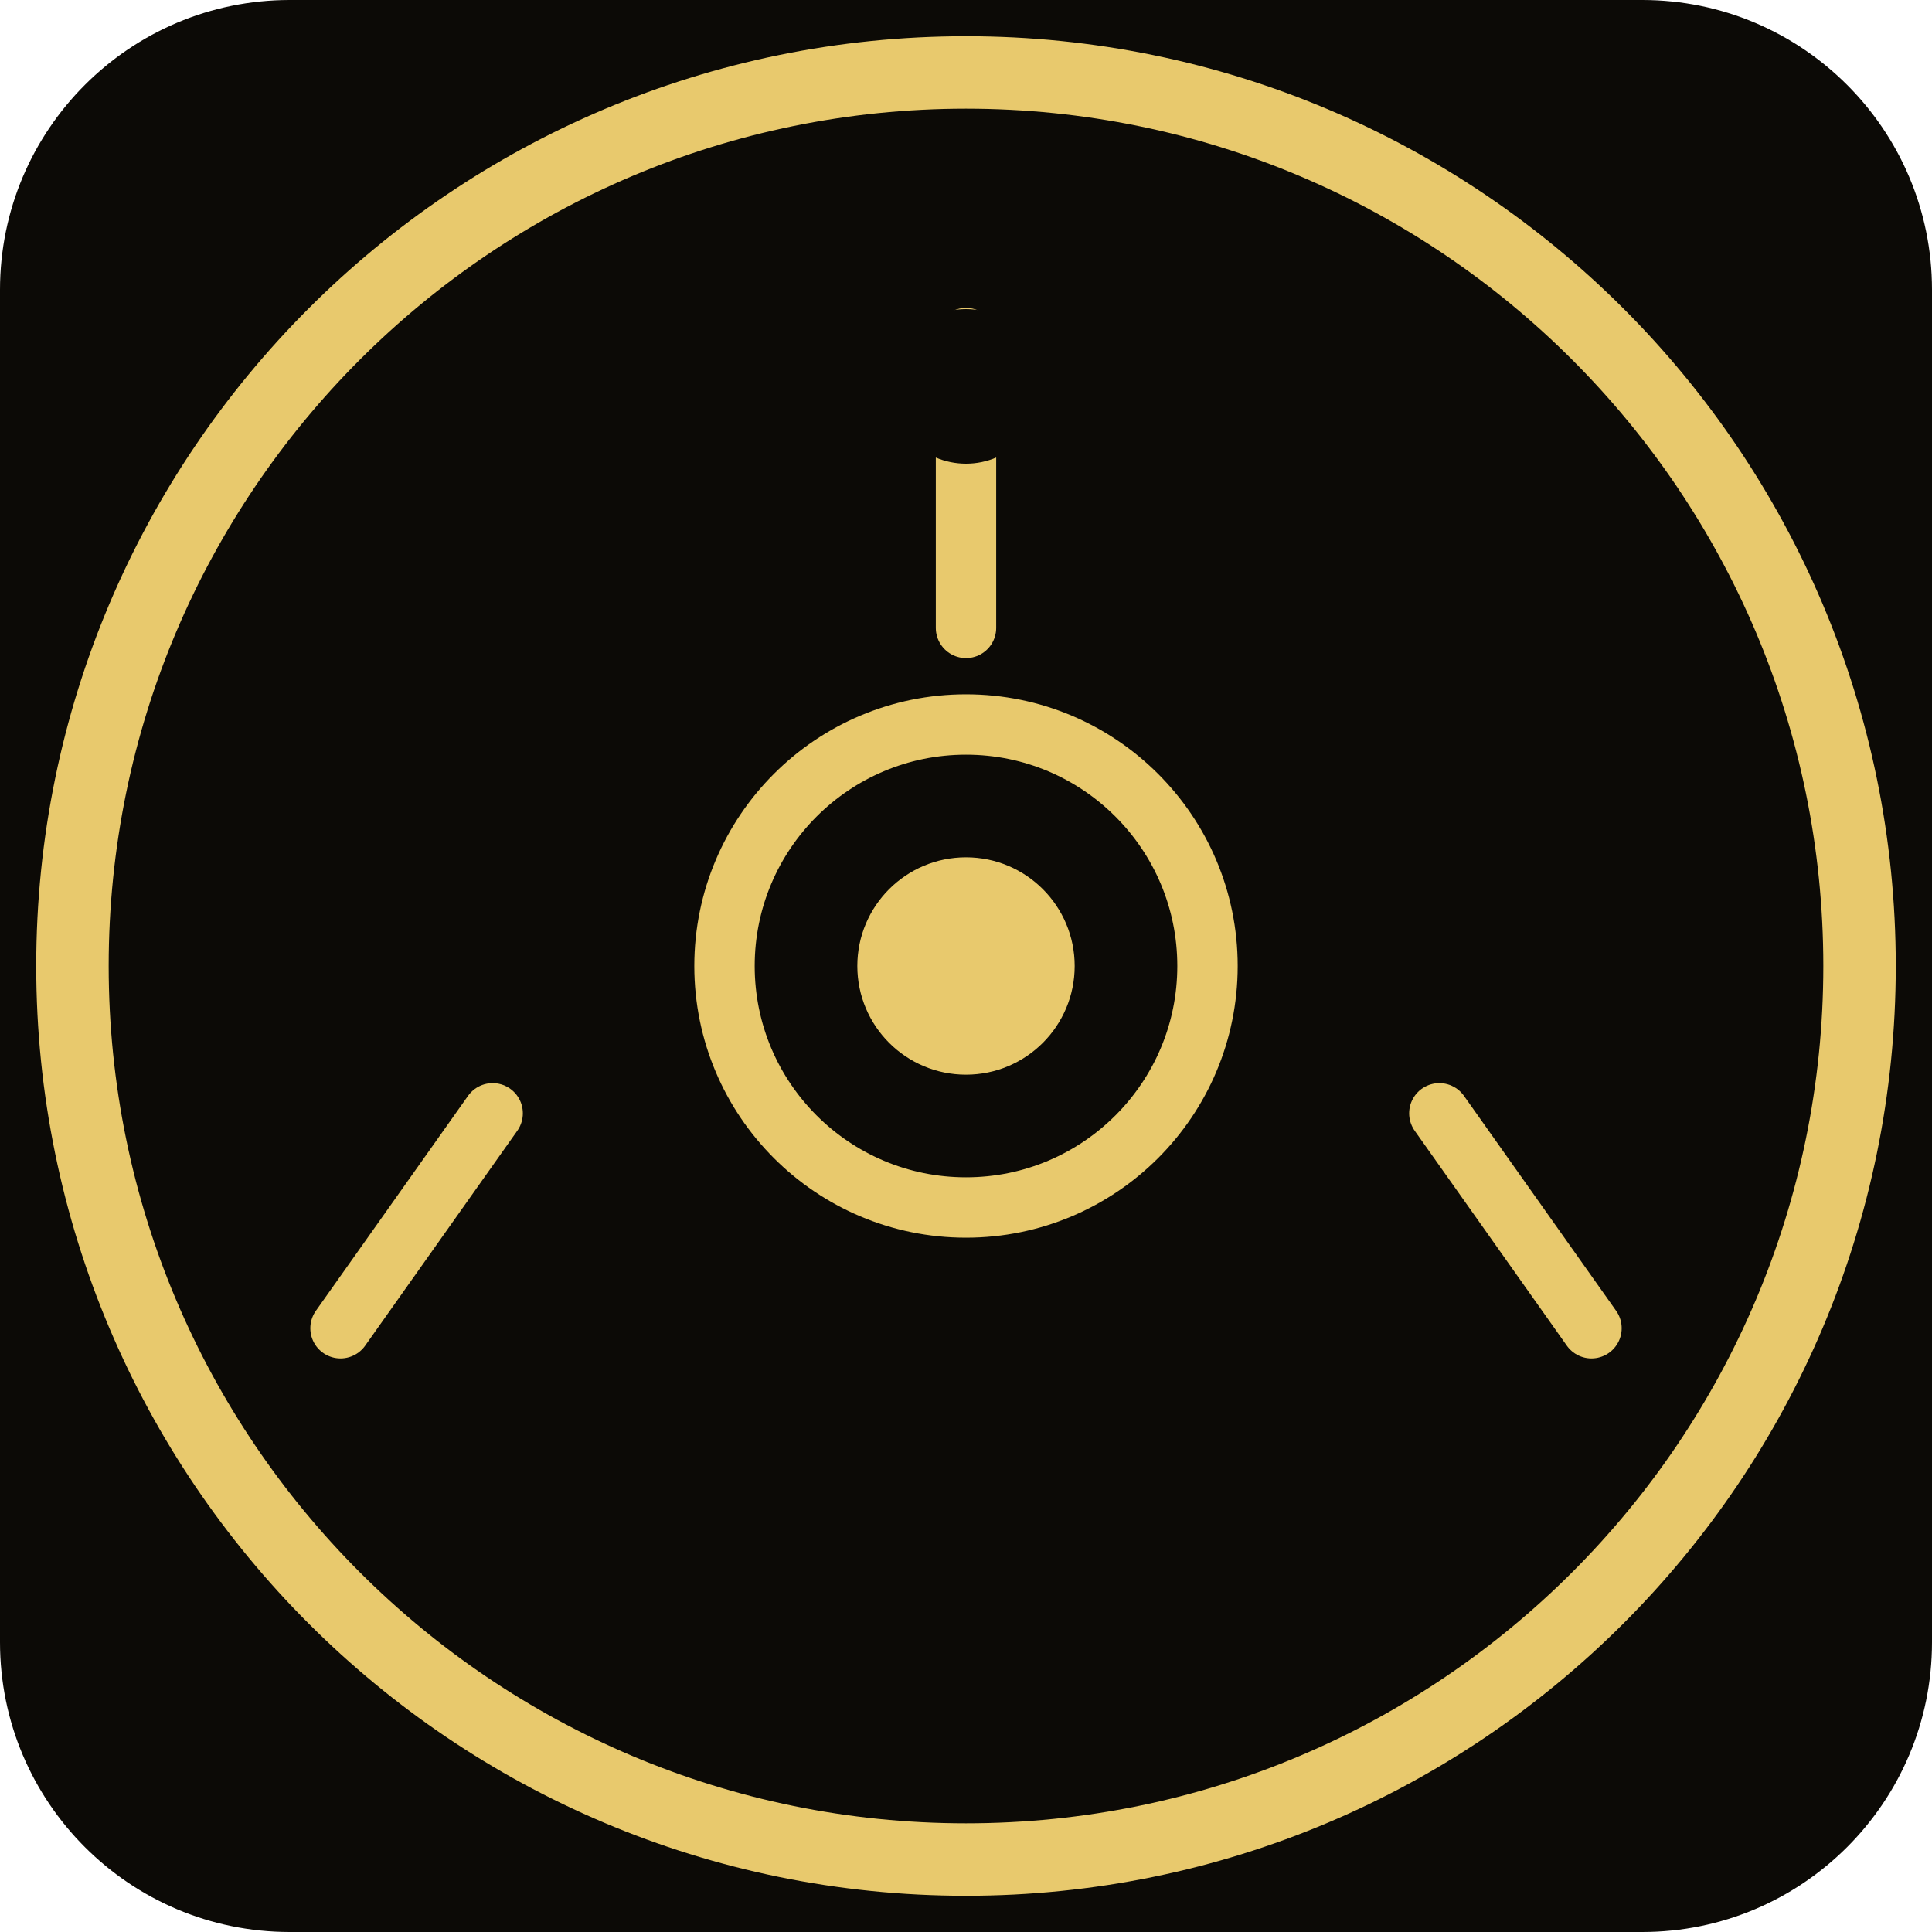
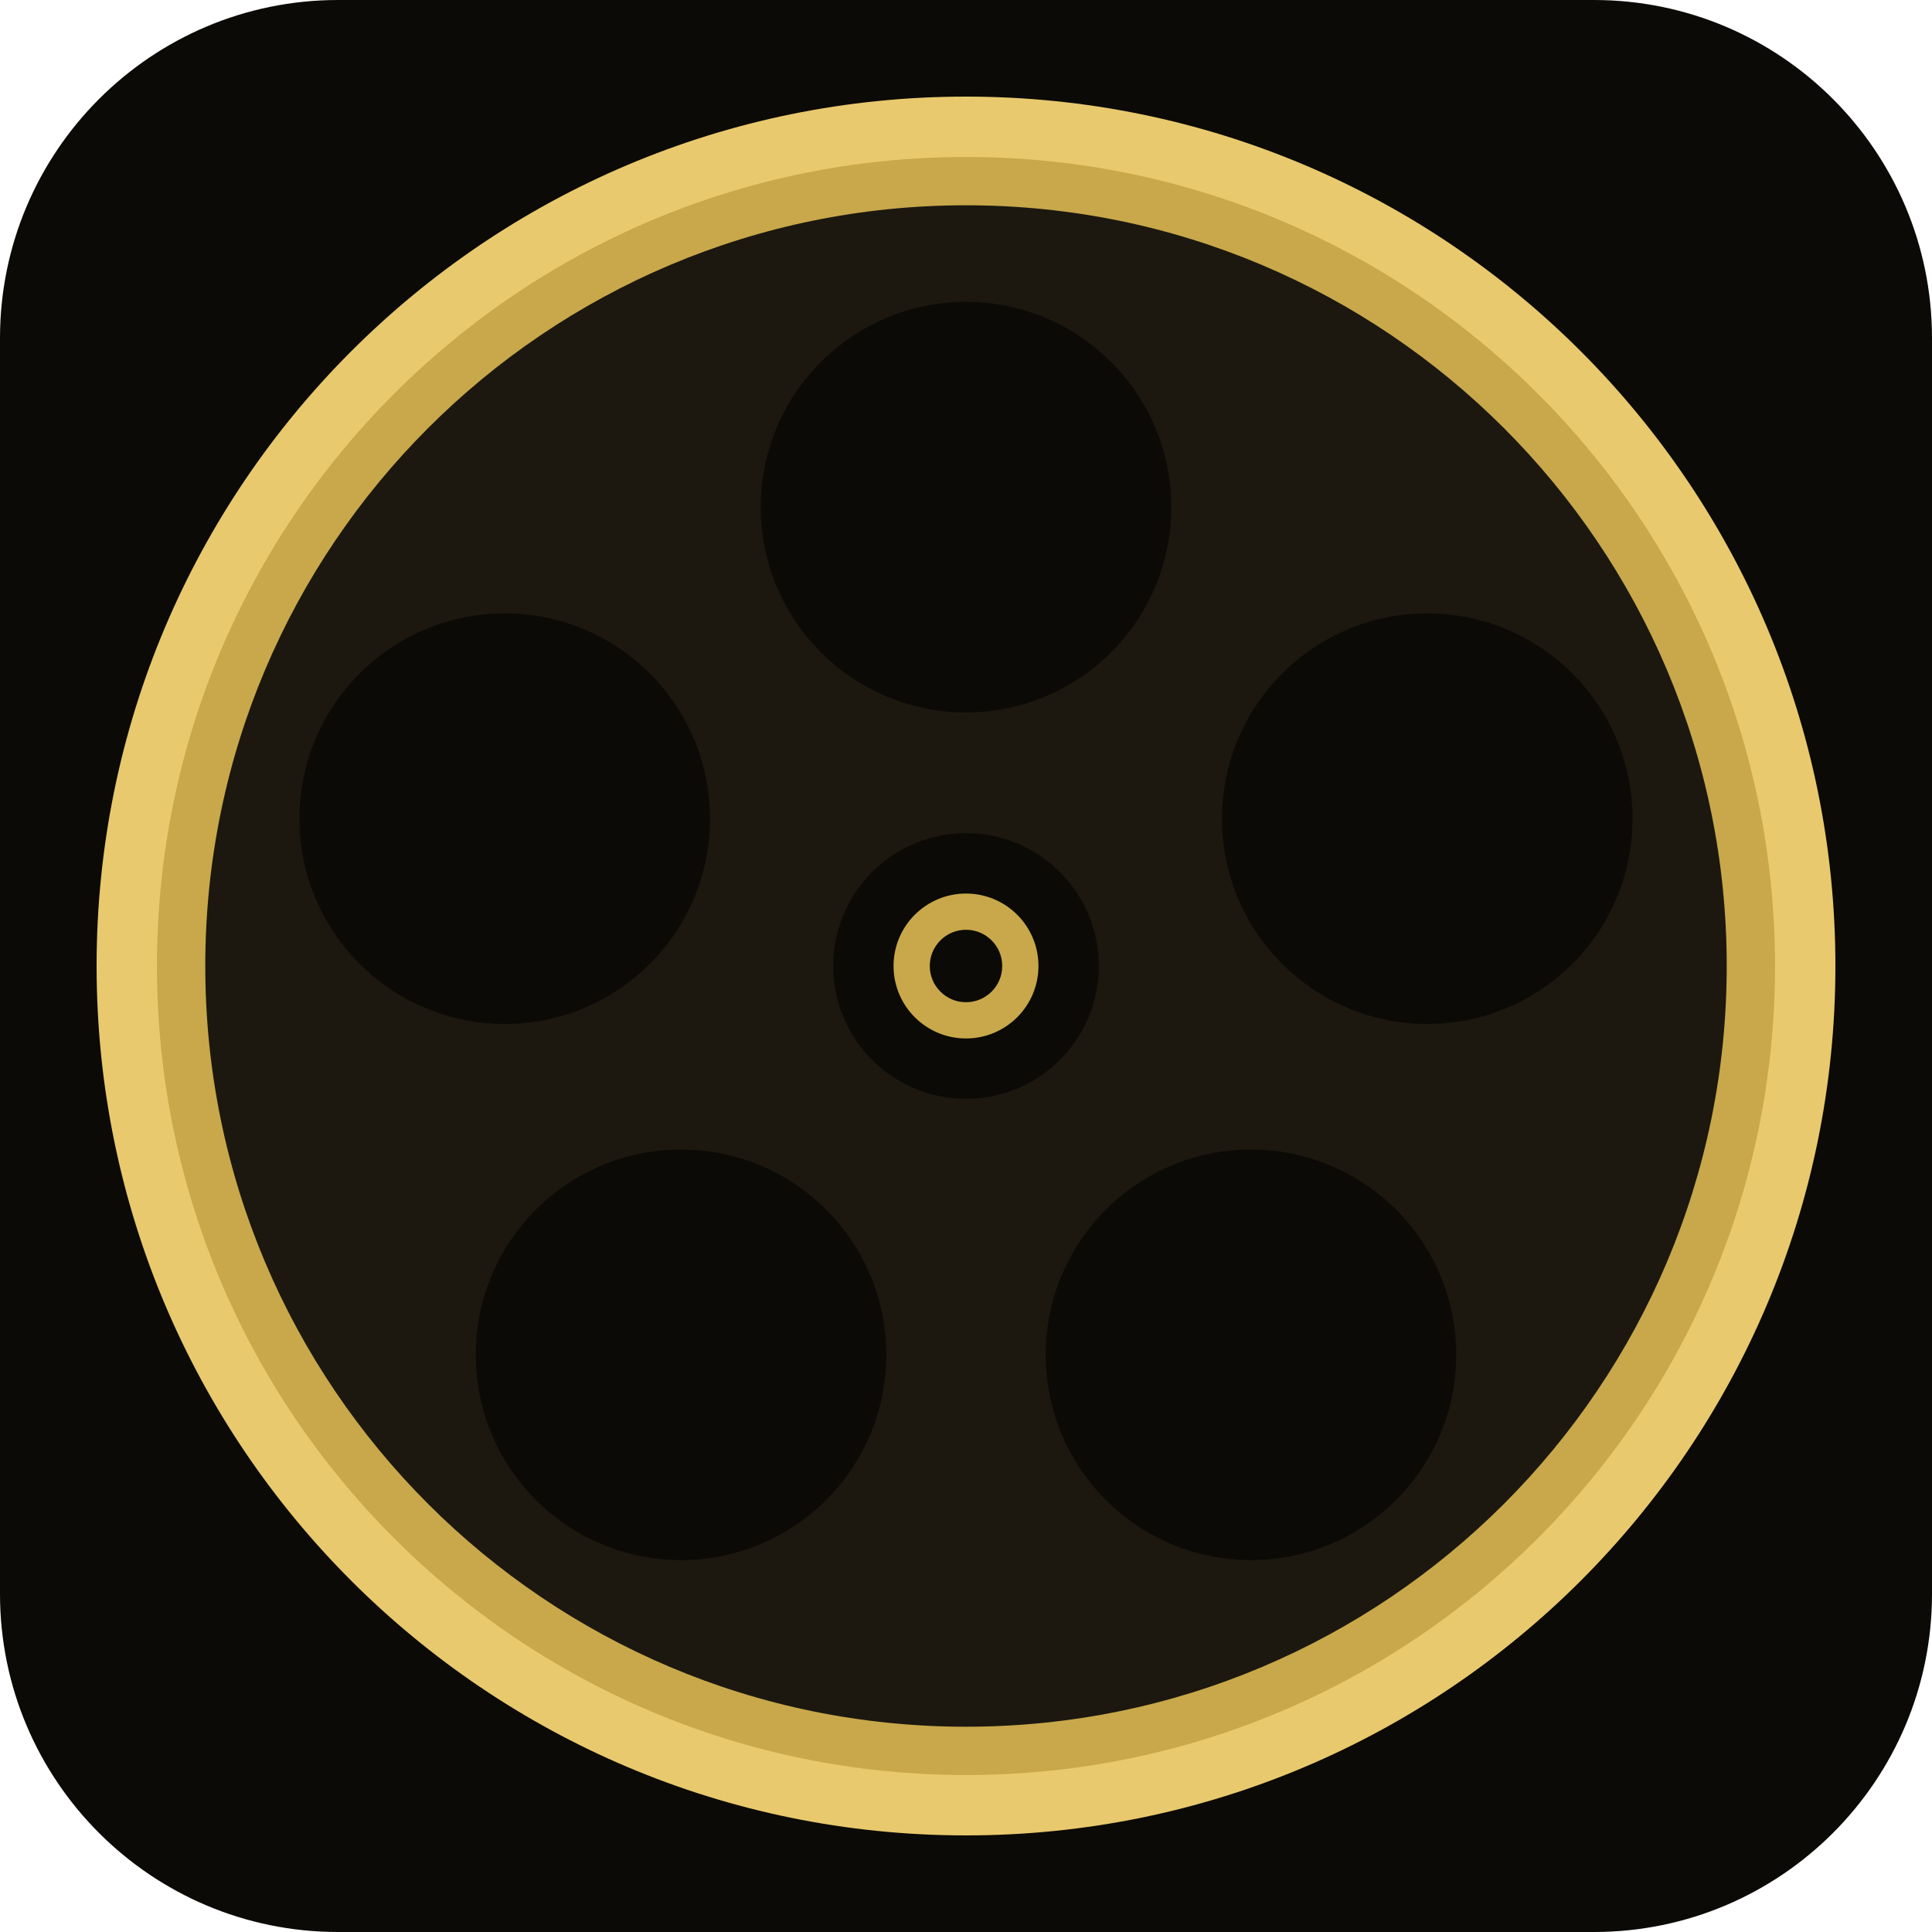
<svg xmlns="http://www.w3.org/2000/svg" viewBox="0 0 80 80">
-   <rect width="80" height="80" rx="12" fill="#0c0a06" />
-   <g stroke="#e8c96d" fill="#e8c96d">
-     <circle cx="40" cy="40" r="37" fill="none" stroke-width="3" />
-     <circle cx="40" cy="40" r="10" fill="none" stroke-width="2.5" />
-     <circle cx="40" cy="40" r="4" />
-     <line x1="40" y1="14" x2="40" y2="26" stroke-width="2.5" stroke-linecap="round" />
-     <line x1="14.1" y1="55" x2="20.4" y2="46.1" stroke-width="2.5" stroke-linecap="round" />
-     <line x1="65.9" y1="55" x2="59.6" y2="46.1" stroke-width="2.5" stroke-linecap="round" />
-     <circle cx="40" cy="16" r="3.2" fill="#0c0a06" stroke="none" />
-     <circle cx="56.97" cy="23.03" r="3.2" fill="#0c0a06" stroke="none" />
-     <circle cx="64" cy="40" r="3.2" fill="#0c0a06" stroke="none" />
-     <circle cx="56.97" cy="56.97" r="3.2" fill="#0c0a06" stroke="none" />
-     <circle cx="40" cy="64" r="3.2" fill="#0c0a06" stroke="none" />
-     <circle cx="23.03" cy="56.97" r="3.2" fill="#0c0a06" stroke="none" />
-     <circle cx="16" cy="40" r="3.2" fill="#0c0a06" stroke="none" />
-     <circle cx="23.03" cy="23.03" r="3.2" fill="#0c0a06" stroke="none" />
-   </g>
+   <rect width="80" height="80" rx="14" fill="#0c0a06" />
+   <circle cx="40" cy="40" r="36" fill="#e8c96d" />
+   <circle cx="40" cy="40" r="33.5" fill="#c8a84a" />
+   <circle cx="40" cy="40" r="31.5" fill="#1c1810" />
+   <circle cx="40" cy="21" r="8.5" fill="#0c0a06" />
+   <circle cx="59.1" cy="33.9" r="8.5" fill="#0c0a06" />
+   <circle cx="51.8" cy="56.1" r="8.5" fill="#0c0a06" />
+   <circle cx="28.2" cy="56.1" r="8.5" fill="#0c0a06" />
+   <circle cx="20.9" cy="33.9" r="8.5" fill="#0c0a06" />
+   <circle cx="40" cy="40" r="5.5" fill="#0c0a06" />
+   <circle cx="40" cy="40" r="3" fill="#c8a84a" />
+   <circle cx="40" cy="40" r="1.5" fill="#0c0a06" />
</svg>
